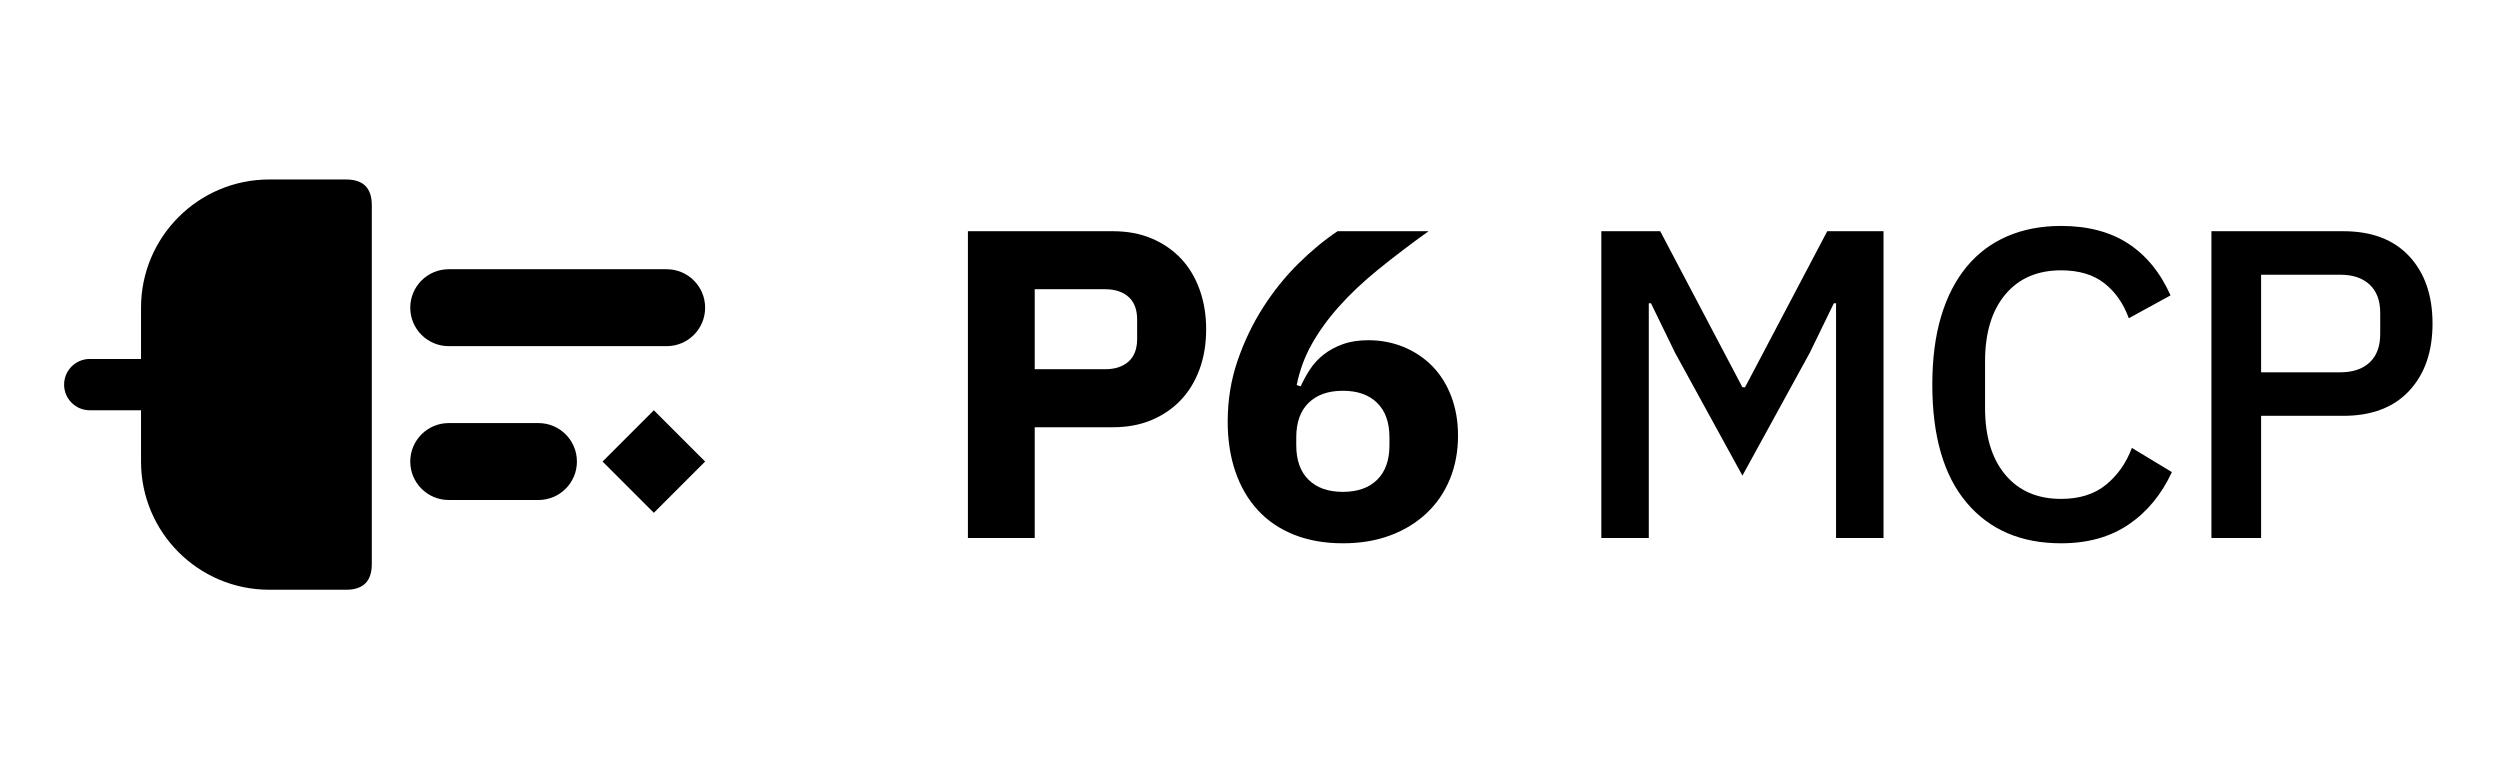
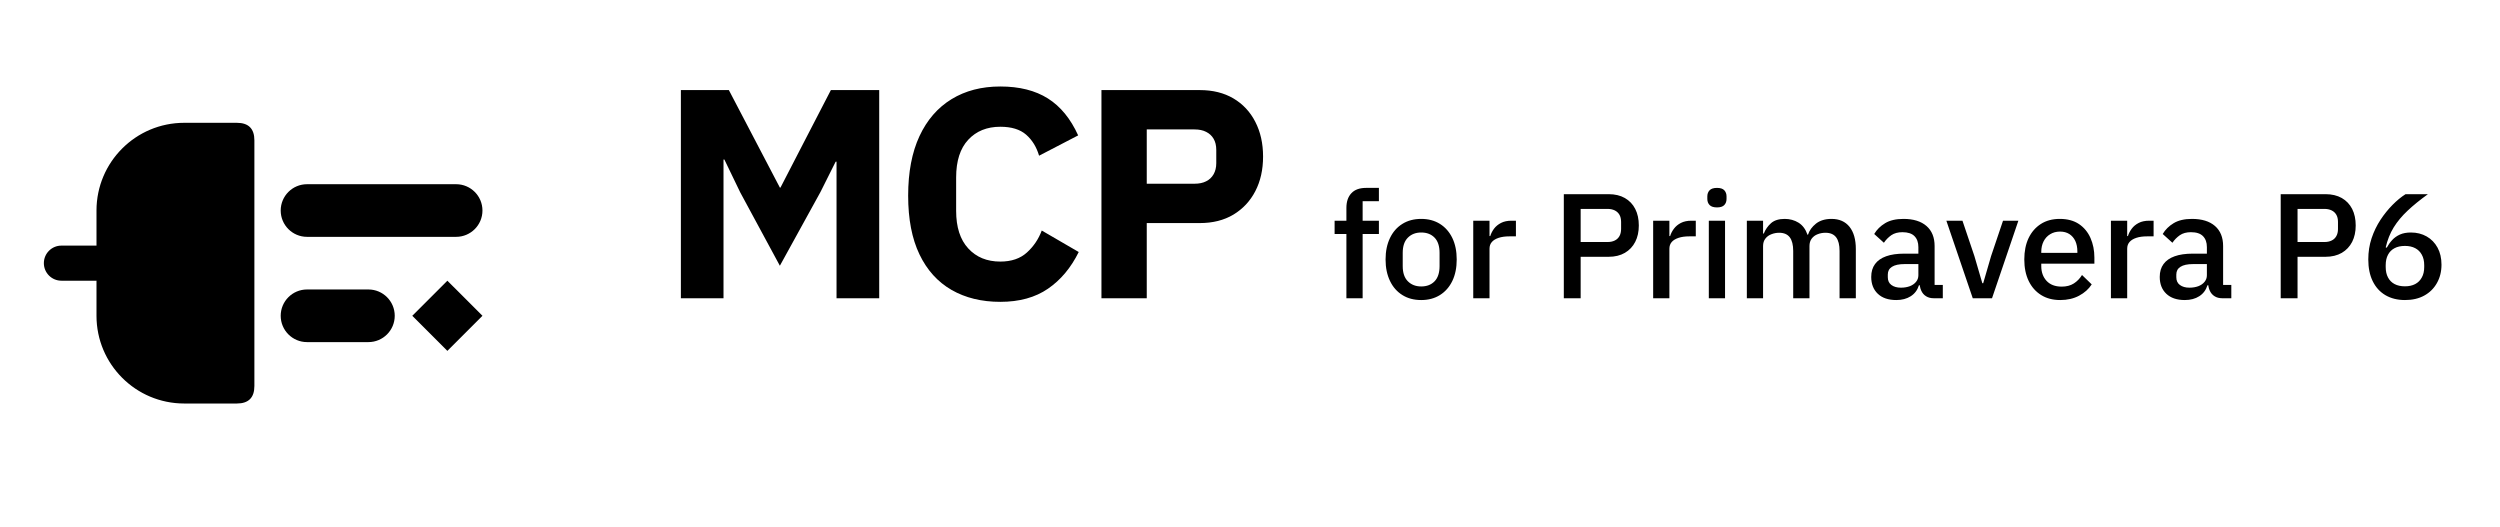
- <svg xmlns="http://www.w3.org/2000/svg" viewBox="0 0 390 120" width="390" height="120" role="img">
+ <svg xmlns="http://www.w3.org/2000/svg" viewBox="0 0 570 120" width="570" height="120" role="img">
  <g transform="translate(6 0)">
    <rect x="4" y="56" width="16" height="8" rx="4" fill="#000000" />
    <path d="M36 28H48Q52 28 52 32V88Q52 92 48 92H36A20 20 0 0 1 16 72V48A20 20 0 0 1 36 28Z" fill="#000000" />
    <rect x="58" y="42" width="46" height="12" rx="6" fill="#000000" />
    <rect x="58" y="66" width="26" height="12" rx="6" fill="#000000" />
    <path d="M96 64L104 72L96 80L88 72Z" fill="#000000" />
  </g>
-   <path d="M150.994 83.931V36.069H173.623Q176.983 36.069 179.657 37.2Q182.331 38.331 184.217 40.32Q186.103 42.309 187.131 45.154Q188.16 48 188.16 51.36Q188.16 54.789 187.131 57.6Q186.103 60.411 184.217 62.4Q182.331 64.389 179.657 65.52Q176.983 66.651 173.623 66.651H161.417V83.931ZM161.417 57.6H172.389Q174.72 57.6 176.057 56.4Q177.394 55.2 177.394 52.869V49.851Q177.394 47.52 176.057 46.32Q174.72 45.12 172.389 45.12H161.417ZM209.486 84.754Q205.234 84.754 201.874 83.417Q198.514 82.08 196.217 79.577Q193.92 77.074 192.72 73.577Q191.52 70.08 191.52 65.76Q191.52 60.754 193.063 56.263Q194.606 51.771 197.04 47.966Q199.474 44.16 202.526 41.143Q205.577 38.126 208.663 36.069H222.857Q218.469 39.223 214.971 42.069Q211.474 44.914 208.903 47.794Q206.331 50.674 204.651 53.657Q202.971 56.64 202.286 60.069L202.903 60.274Q203.52 58.903 204.377 57.6Q205.234 56.297 206.503 55.303Q207.771 54.309 209.486 53.691Q211.2 53.074 213.463 53.074Q216.411 53.074 218.983 54.137Q221.554 55.2 223.44 57.12Q225.326 59.04 226.389 61.817Q227.451 64.594 227.451 67.954Q227.451 71.657 226.183 74.743Q224.914 77.829 222.549 80.057Q220.183 82.286 216.891 83.52Q213.6 84.754 209.486 84.754ZM209.486 76.731Q212.914 76.731 214.834 74.846Q216.754 72.96 216.754 69.463V68.229Q216.754 64.731 214.834 62.846Q212.914 60.96 209.486 60.96Q206.057 60.96 204.137 62.846Q202.217 64.731 202.217 68.229V69.463Q202.217 72.96 204.137 74.846Q206.057 76.731 209.486 76.731Z" fill="#000000" />
-   <path d="M286.423 47.314H286.08L282.309 55.063L271.817 74.194L261.326 55.063L257.554 47.314H257.211V83.931H249.806V36.069H258.994L271.817 60.411H272.229L285.051 36.069H293.829V83.931H286.423ZM321.531 84.754Q312.137 84.754 306.789 78.411Q301.44 72.069 301.44 60.0Q301.44 53.966 302.811 49.371Q304.183 44.777 306.789 41.623Q309.394 38.469 313.131 36.857Q316.869 35.246 321.531 35.246Q327.771 35.246 331.989 37.989Q336.206 40.731 338.606 46.08L332.091 49.646Q330.857 46.217 328.286 44.194Q325.714 42.171 321.531 42.171Q315.977 42.171 312.823 45.943Q309.669 49.714 309.669 56.366V63.634Q309.669 70.286 312.823 74.057Q315.977 77.829 321.531 77.829Q325.851 77.829 328.56 75.6Q331.269 73.371 332.571 69.874L338.811 73.646Q336.411 78.857 332.091 81.806Q327.771 84.754 321.531 84.754ZM344.983 83.931V36.069H365.554Q372.206 36.069 375.84 39.977Q379.474 43.886 379.474 50.469Q379.474 57.051 375.84 60.96Q372.206 64.869 365.554 64.869H352.731V83.931ZM352.731 58.08H365.074Q368.023 58.08 369.669 56.537Q371.314 54.994 371.314 52.114V48.823Q371.314 45.943 369.669 44.4Q368.023 42.857 365.074 42.857H352.731Z" fill="#000000" />
+   <path d="M155.24 68L155.24 20.54L166.18 20.54L172.51 32.64L177.81 42.77L177.95 42.77L183.18 32.64L189.44 20.54L200.46 20.54L200.46 68L190.73 68L190.73 44.2L190.73 36.86L190.53 36.86L187.06 43.79L177.81 60.59L168.77 43.86L165.16 36.38L164.96 36.38L164.96 44.2L164.96 68L155.24 68M228.07 68.82C223.81 68.82 220.1 67.91 216.95 66.1C213.8 64.28 211.36 61.59 209.64 58C207.92 54.42 207.06 49.96 207.06 44.61C207.06 39.26 207.92 34.74 209.64 31.04C211.36 27.35 213.8 24.54 216.95 22.61C220.1 20.68 223.81 19.72 228.07 19.72C232.42 19.72 236.04 20.63 238.91 22.44C241.79 24.25 244.09 27.06 245.82 30.87L236.91 35.5C236.32 33.5 235.33 31.9 233.95 30.7C232.57 29.5 230.61 28.9 228.07 28.9C225.03 28.9 222.59 29.89 220.76 31.86C218.92 33.83 218 36.7 218 40.46L218 48.08C218 51.79 218.92 54.65 220.76 56.64C222.59 58.64 225.03 59.64 228.07 59.64C230.61 59.64 232.64 58.94 234.15 57.56C235.67 56.18 236.79 54.51 237.52 52.56L245.95 57.46C244.18 61.04 241.85 63.83 238.95 65.82C236.05 67.82 232.42 68.82 228.07 68.82M261.46 68L251.13 68L251.13 20.54L273.57 20.54C276.51 20.54 279.06 21.17 281.22 22.44C283.37 23.71 285.04 25.49 286.21 27.78C287.39 30.07 287.98 32.71 287.98 35.7C287.98 38.69 287.39 41.32 286.21 43.59C285.04 45.85 283.37 47.63 281.22 48.93C279.06 50.22 276.51 50.86 273.57 50.86L261.46 50.86L261.46 68M261.46 29.51L261.46 41.89L272.34 41.89C273.39 41.89 274.27 41.71 274.99 41.34C275.72 40.98 276.29 40.45 276.69 39.75C277.1 39.04 277.31 38.19 277.31 37.2L277.31 34.2C277.31 33.16 277.1 32.3 276.69 31.62C276.29 30.94 275.72 30.42 274.99 30.06C274.27 29.69 273.39 29.51 272.34 29.51L261.46 29.51Z" fill="#000000" />
+   <path d="M306.98 68L306.98 53.35L304.29 53.35L304.29 50.32L306.98 50.32L306.98 47.4C306.98 45.97 307.36 44.85 308.12 44.05C308.87 43.24 309.99 42.84 311.46 42.84L314.39 42.84L314.39 45.87L310.68 45.87L310.68 50.32L314.39 50.32L314.39 53.35L310.68 53.35L310.68 68L306.98 68M324.04 68.41C322.38 68.41 320.95 68.03 319.74 67.27C318.52 66.51 317.58 65.44 316.92 64.06C316.25 62.67 315.91 61.04 315.91 59.16C315.91 57.28 316.25 55.65 316.92 54.26C317.58 52.88 318.52 51.81 319.74 51.05C320.95 50.29 322.38 49.91 324.04 49.91C325.67 49.91 327.09 50.29 328.31 51.05C329.52 51.81 330.46 52.88 331.13 54.26C331.8 55.65 332.13 57.28 332.13 59.16C332.13 61.04 331.8 62.67 331.13 64.06C330.46 65.44 329.52 66.51 328.31 67.27C327.09 68.03 325.67 68.41 324.04 68.41M324.04 65.31C325.31 65.31 326.32 64.92 327.08 64.14C327.84 63.36 328.22 62.2 328.22 60.66L328.22 57.66C328.22 56.12 327.84 54.96 327.08 54.18C326.32 53.4 325.31 53.01 324.04 53.01C322.79 53.01 321.78 53.4 321 54.18C320.21 54.96 319.82 56.12 319.82 57.66L319.82 60.66C319.82 62.2 320.21 63.36 321 64.14C321.78 64.92 322.79 65.31 324.04 65.31M339.61 68L335.9 68L335.9 50.32L339.61 50.32L339.61 53.82L339.78 53.82C339.96 53.23 340.25 52.67 340.64 52.14C341.04 51.61 341.57 51.17 342.23 50.83C342.88 50.49 343.69 50.32 344.64 50.32L345.63 50.32L345.63 53.89L344.16 53.89C343.19 53.89 342.36 54 341.68 54.23C341 54.46 340.49 54.77 340.14 55.18C339.78 55.59 339.61 56.1 339.61 56.71L339.61 68M360.39 68L356.55 68L356.55 44.27L366.75 44.27C368.2 44.27 369.44 44.56 370.47 45.15C371.5 45.74 372.29 46.57 372.83 47.63C373.38 48.7 373.65 49.96 373.65 51.41C373.65 52.84 373.38 54.08 372.83 55.15C372.29 56.21 371.5 57.05 370.47 57.65C369.44 58.25 368.2 58.55 366.75 58.55L360.39 58.55L360.39 68M360.39 47.63L360.39 55.18L366.51 55.18C367.15 55.18 367.7 55.07 368.16 54.84C368.62 54.62 368.98 54.28 369.23 53.84C369.48 53.4 369.6 52.86 369.61 52.22L369.61 50.59C369.6 49.93 369.48 49.39 369.23 48.96C368.98 48.53 368.62 48.2 368.16 47.97C367.7 47.75 367.15 47.63 366.51 47.63L360.39 47.63M380.62 68L376.92 68L376.92 50.32L380.62 50.32L380.62 53.82L380.79 53.82C380.97 53.23 381.26 52.67 381.66 52.14C382.06 51.61 382.58 51.17 383.24 50.83C383.9 50.49 384.7 50.32 385.66 50.32L386.64 50.32L386.64 53.89L385.18 53.89C384.2 53.89 383.38 54 382.7 54.23C382.02 54.46 381.5 54.77 381.15 55.18C380.8 55.59 380.62 56.1 380.62 56.71L380.62 68M391.48 47.29C390.7 47.29 390.14 47.11 389.79 46.75C389.44 46.39 389.27 45.92 389.27 45.36L389.27 44.78C389.27 44.21 389.44 43.75 389.79 43.38C390.14 43.02 390.7 42.84 391.48 42.84C392.25 42.84 392.8 43.02 393.14 43.38C393.48 43.75 393.65 44.21 393.65 44.78L393.65 45.36C393.65 45.92 393.48 46.39 393.14 46.75C392.8 47.11 392.25 47.29 391.48 47.29M389.61 68L389.61 50.32L393.31 50.32L393.31 68L389.61 68M401.98 68L398.28 68L398.28 50.32L401.98 50.32L401.98 53.24L402.15 53.24C402.52 52.31 403.07 51.53 403.8 50.88C404.54 50.23 405.58 49.91 406.91 49.91C408.09 49.91 409.15 50.2 410.08 50.78C411 51.36 411.68 52.27 412.11 53.52L412.22 53.52C412.53 52.54 413.15 51.7 414.05 50.98C414.96 50.27 416.14 49.91 417.59 49.91C419.36 49.91 420.72 50.51 421.69 51.71C422.65 52.92 423.13 54.6 423.13 56.78L423.13 68L419.42 68L419.42 57.22C419.42 55.84 419.16 54.8 418.64 54.11C418.12 53.42 417.31 53.07 416.2 53.07C415.58 53.07 414.99 53.18 414.43 53.4C413.86 53.61 413.41 53.95 413.07 54.4C412.73 54.85 412.56 55.42 412.56 56.1L412.56 68L408.85 68L408.85 57.22C408.85 55.84 408.59 54.8 408.07 54.11C407.55 53.42 406.74 53.07 405.65 53.07C405.04 53.07 404.45 53.18 403.89 53.4C403.32 53.61 402.86 53.95 402.51 54.4C402.16 54.85 401.98 55.42 401.98 56.1L401.98 68M442.96 68L440.89 68C440.21 68 439.62 67.85 439.14 67.54C438.65 67.24 438.28 66.8 438.03 66.23C437.78 65.67 437.66 65 437.66 64.23L437.66 63.92L438.71 65.04L437.52 65.04C437.18 66.13 436.56 66.96 435.65 67.54C434.74 68.12 433.65 68.41 432.35 68.41C430.54 68.41 429.13 67.93 428.14 66.98C427.14 66.03 426.64 64.75 426.64 63.14C426.64 61.96 426.93 60.98 427.51 60.2C428.09 59.41 428.93 58.83 430.04 58.43C431.15 58.03 432.53 57.83 434.19 57.83L437.39 57.83L437.39 56.34C437.39 55.27 437.09 54.44 436.5 53.84C435.91 53.24 434.99 52.94 433.75 52.94C432.73 52.94 431.88 53.17 431.21 53.63C430.55 54.1 429.98 54.67 429.53 55.35L427.32 53.35C427.91 52.35 428.74 51.53 429.82 50.88C430.9 50.23 432.29 49.91 433.99 49.91C436.25 49.91 438 50.45 439.24 51.53C440.47 52.6 441.09 54.13 441.09 56.1L441.09 64.97L442.96 64.97L442.96 68M437.39 60.21L434.26 60.21C432.97 60.21 432 60.42 431.37 60.83C430.73 61.23 430.42 61.82 430.42 62.59L430.42 63.21C430.42 63.98 430.69 64.57 431.23 64.97C431.78 65.38 432.5 65.59 433.41 65.59C434.18 65.59 434.86 65.47 435.45 65.25C436.04 65.02 436.51 64.69 436.86 64.26C437.21 63.83 437.39 63.33 437.39 62.76L437.39 60.21M454.18 68L449.79 68L443.77 50.32L447.44 50.32L450.16 58.38L451.97 64.57L452.17 64.57L453.97 58.38L456.69 50.32L460.19 50.32L454.18 68M469.73 68.41C468.05 68.41 466.6 68.03 465.38 67.27C464.16 66.51 463.21 65.44 462.54 64.06C461.87 62.67 461.54 61.04 461.54 59.16C461.54 57.28 461.87 55.65 462.52 54.28C463.18 52.91 464.11 51.84 465.31 51.07C466.51 50.3 467.95 49.91 469.63 49.91C471.37 49.91 472.83 50.3 474 51.08C475.17 51.87 476.04 52.93 476.63 54.26C477.22 55.6 477.52 57.09 477.52 58.72L477.52 60.11L465.41 60.11L465.41 60.69C465.41 62.05 465.82 63.17 466.62 64.04C467.43 64.91 468.58 65.35 470.07 65.35C471.16 65.35 472.08 65.11 472.83 64.63C473.57 64.16 474.2 63.51 474.7 62.7L476.91 64.84C476.23 65.9 475.27 66.76 474.03 67.42C472.8 68.08 471.36 68.41 469.73 68.41M469.7 52.8C468.84 52.8 468.08 53 467.44 53.4C466.79 53.79 466.29 54.34 465.94 55.03C465.59 55.72 465.41 56.52 465.41 57.43L465.41 57.66L473.64 57.66L473.64 57.32C473.64 56.42 473.48 55.62 473.17 54.94C472.85 54.26 472.39 53.74 471.81 53.36C471.22 52.99 470.51 52.8 469.7 52.8M485 68L481.29 68L481.29 50.32L485 50.32L485 53.82L485.17 53.82C485.35 53.23 485.64 52.67 486.04 52.14C486.43 51.61 486.96 51.17 487.62 50.83C488.27 50.49 489.08 50.32 490.03 50.32L491.02 50.32L491.02 53.89L489.55 53.89C488.58 53.89 487.75 54 487.07 54.23C486.39 54.46 485.88 54.77 485.53 55.18C485.17 55.59 485 56.1 485 56.71L485 68M508.74 68L506.67 68C505.99 68 505.4 67.85 504.92 67.54C504.43 67.24 504.06 66.8 503.81 66.23C503.56 65.67 503.44 65 503.44 64.23L503.44 63.92L504.49 65.04L503.3 65.04C502.96 66.13 502.34 66.96 501.43 67.54C500.53 68.12 499.43 68.41 498.13 68.41C496.32 68.41 494.92 67.93 493.92 66.98C492.92 66.03 492.42 64.75 492.42 63.14C492.42 61.96 492.71 60.98 493.29 60.2C493.87 59.41 494.71 58.83 495.82 58.43C496.93 58.03 498.32 57.83 499.97 57.83L503.17 57.83L503.17 56.34C503.17 55.27 502.87 54.44 502.28 53.84C501.69 53.24 500.78 52.94 499.53 52.94C498.51 52.94 497.66 53.17 497 53.63C496.33 54.1 495.77 54.67 495.31 55.35L493.1 53.35C493.69 52.35 494.52 51.53 495.6 50.88C496.68 50.23 498.07 49.91 499.77 49.91C502.03 49.91 503.78 50.45 505.02 51.53C506.25 52.6 506.87 54.13 506.87 56.1L506.87 64.97L508.74 64.97L508.74 68M503.17 60.21L500.04 60.21C498.75 60.21 497.78 60.42 497.15 60.83C496.51 61.23 496.2 61.82 496.2 62.59L496.2 63.21C496.2 63.98 496.47 64.57 497.01 64.97C497.56 65.38 498.28 65.59 499.19 65.59C499.96 65.59 500.64 65.47 501.23 65.25C501.82 65.02 502.29 64.69 502.64 64.26C502.99 63.83 503.17 63.33 503.17 62.76L503.17 60.21M523.84 68L520 68L520 44.27L530.2 44.27C531.65 44.27 532.89 44.56 533.93 45.15C534.96 45.74 535.74 46.57 536.29 47.63C536.83 48.7 537.1 49.96 537.1 51.41C537.1 52.84 536.83 54.08 536.29 55.15C535.74 56.21 534.96 57.05 533.93 57.65C532.89 58.25 531.65 58.55 530.2 58.55L523.84 58.55L523.84 68M523.84 47.63L523.84 55.18L529.96 55.18C530.6 55.18 531.15 55.07 531.61 54.84C532.08 54.62 532.43 54.28 532.68 53.84C532.93 53.4 533.06 52.86 533.06 52.22L533.06 50.59C533.06 49.93 532.93 49.39 532.68 48.96C532.43 48.53 532.08 48.2 531.61 47.97C531.15 47.75 530.6 47.63 529.96 47.63L523.84 47.63M548.33 68.41C546.61 68.41 545.12 68.03 543.86 67.29C542.6 66.54 541.64 65.47 540.97 64.09C540.3 62.71 539.97 61.06 539.97 59.16C539.97 57.44 540.22 55.82 540.73 54.3C541.24 52.78 541.92 51.39 542.75 50.12C543.59 48.85 544.51 47.71 545.49 46.72C546.48 45.72 547.47 44.9 548.47 44.27L553.57 44.27C551.78 45.56 550.23 46.81 548.94 48.03C547.65 49.24 546.59 50.51 545.76 51.85C544.94 53.19 544.33 54.71 543.94 56.41L544.18 56.47C544.52 55.84 544.93 55.26 545.41 54.74C545.88 54.22 546.47 53.8 547.17 53.48C547.88 53.16 548.72 53.01 549.69 53.01C551.03 53.01 552.22 53.31 553.28 53.91C554.33 54.51 555.16 55.36 555.76 56.46C556.36 57.56 556.66 58.85 556.66 60.35C556.66 61.91 556.31 63.31 555.62 64.53C554.93 65.76 553.97 66.71 552.73 67.39C551.5 68.07 550.03 68.41 548.33 68.41M548.33 65.28C549.24 65.28 550.01 65.11 550.66 64.77C551.31 64.43 551.81 63.93 552.17 63.27C552.54 62.62 552.72 61.82 552.72 60.89L552.72 60.45C552.72 59.52 552.54 58.73 552.17 58.07C551.81 57.41 551.31 56.92 550.66 56.58C550.01 56.24 549.24 56.07 548.33 56.07C547.4 56.07 546.61 56.24 545.97 56.58C545.32 56.92 544.82 57.41 544.47 58.07C544.12 58.73 543.94 59.52 543.94 60.45L543.94 60.89C543.94 61.82 544.12 62.62 544.47 63.27C544.82 63.93 545.32 64.43 545.97 64.77C546.61 65.11 547.4 65.28 548.33 65.28Z" fill="#000000" />
</svg>
